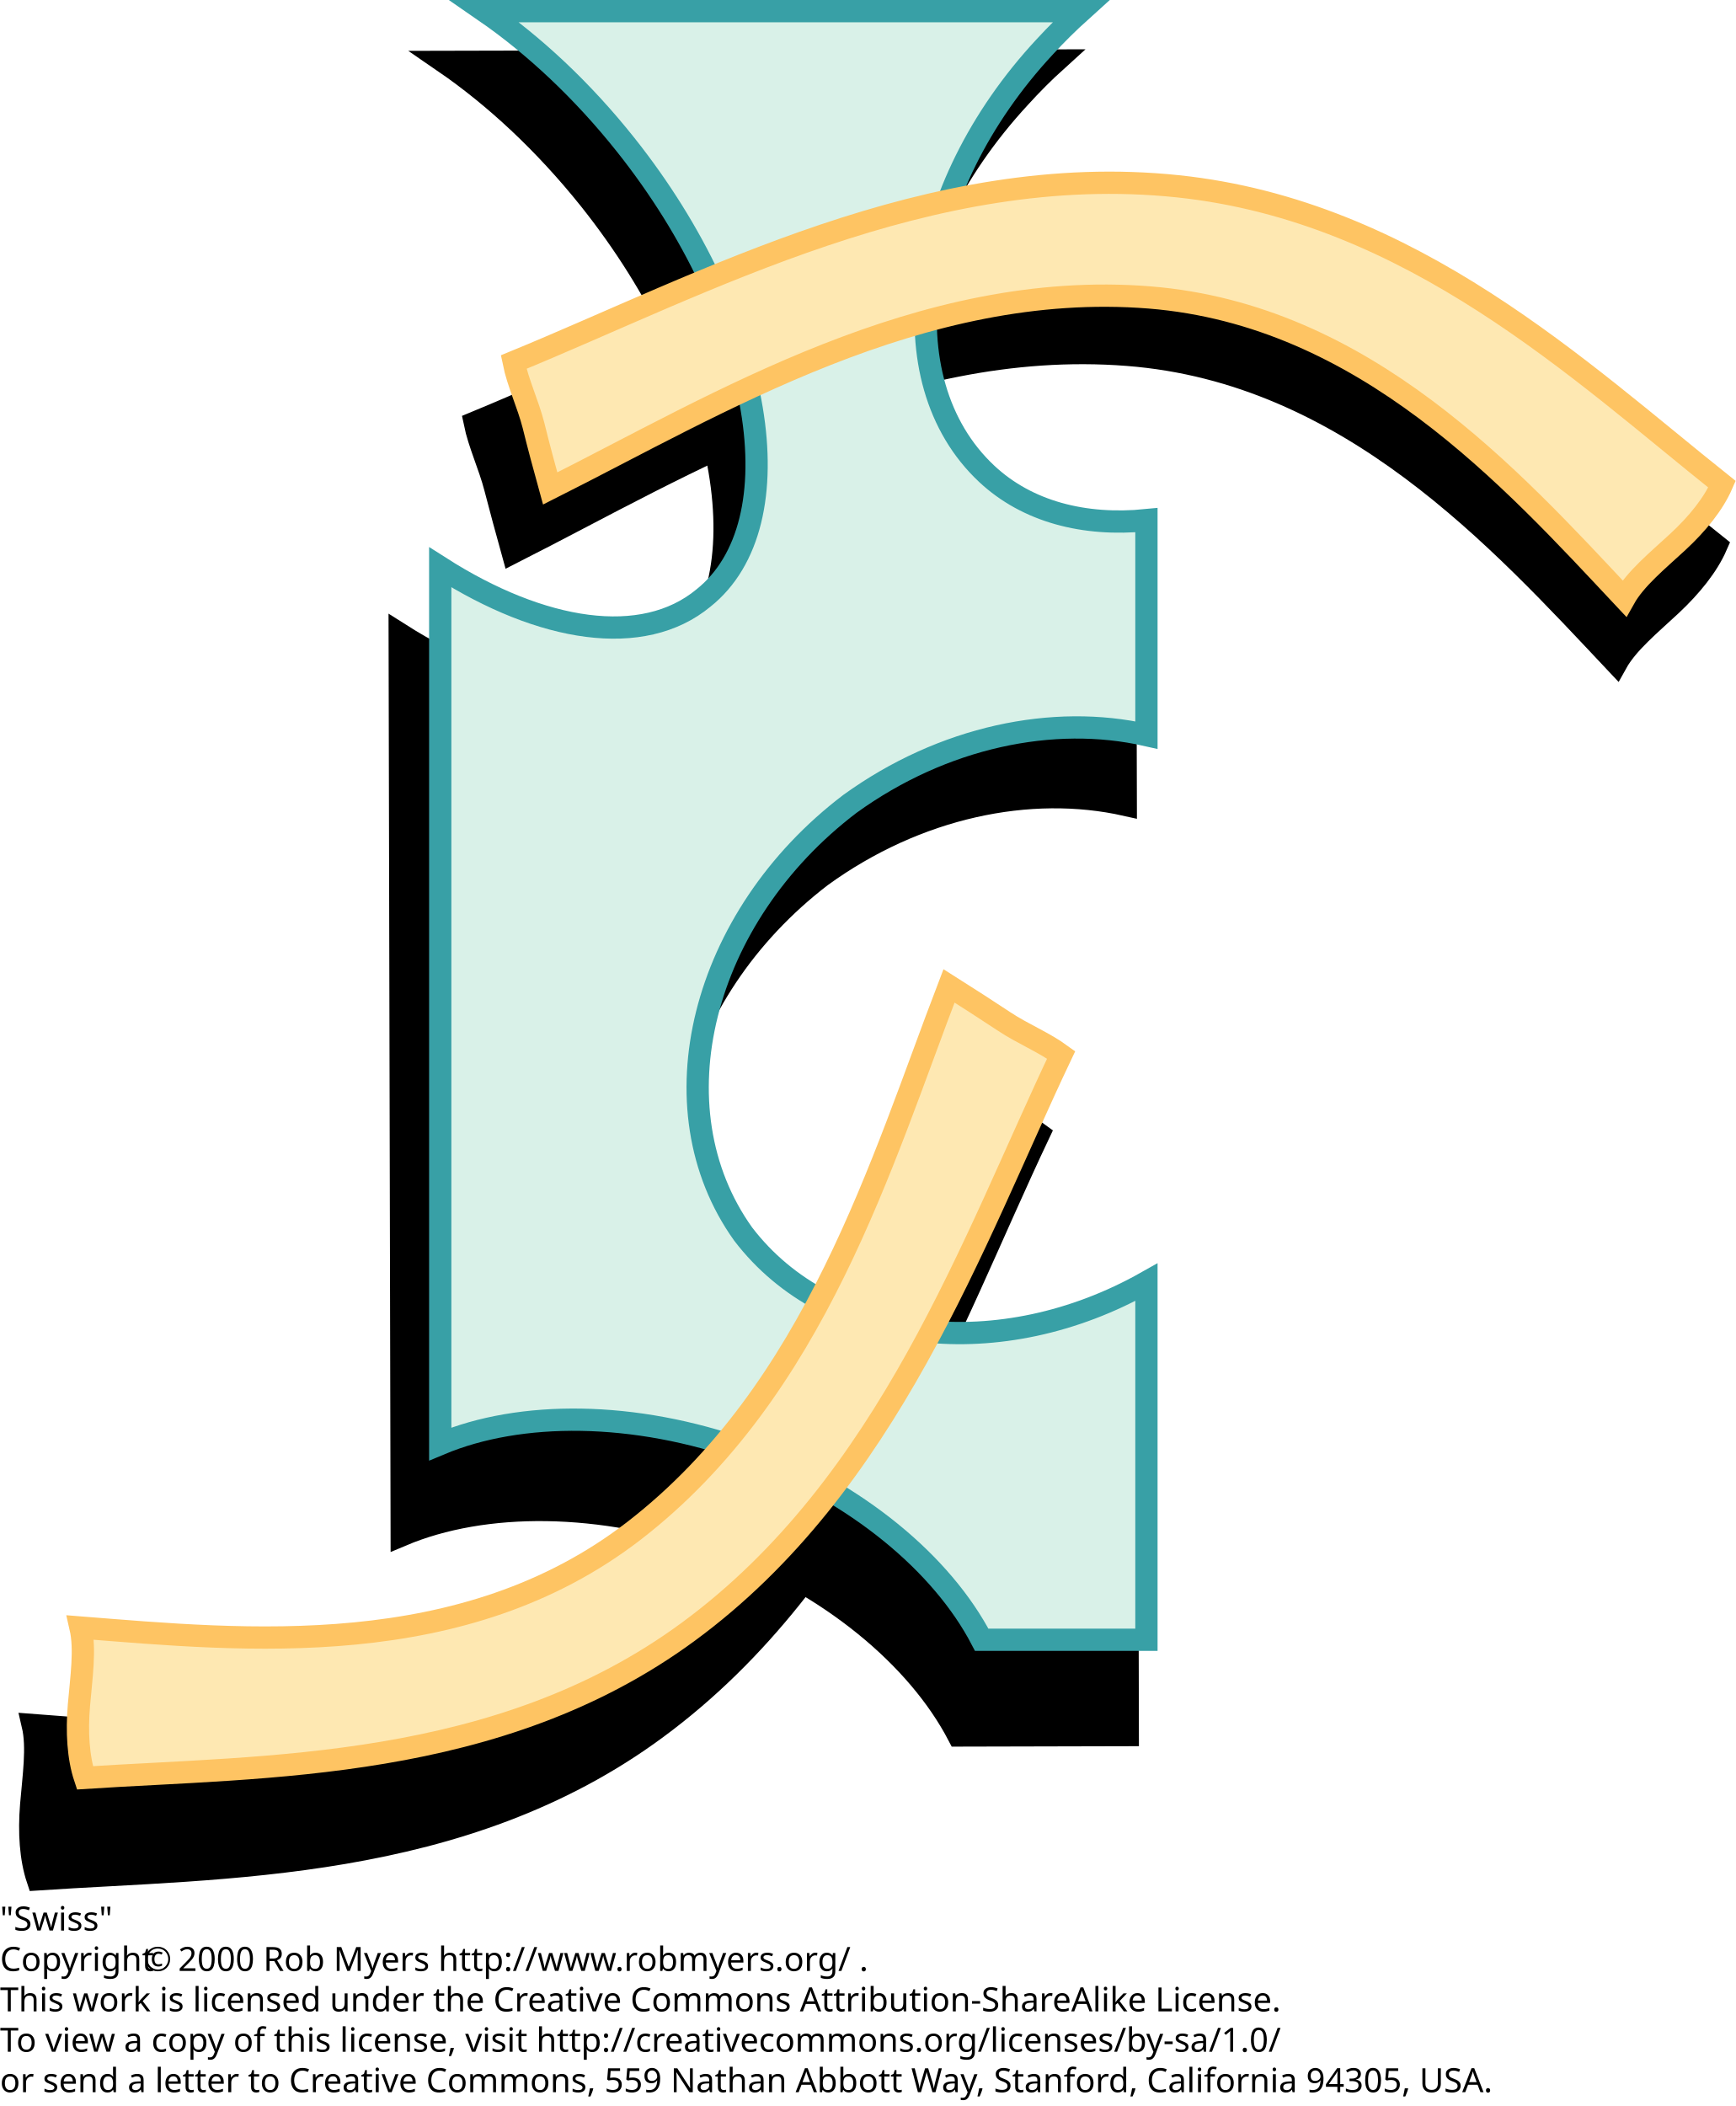
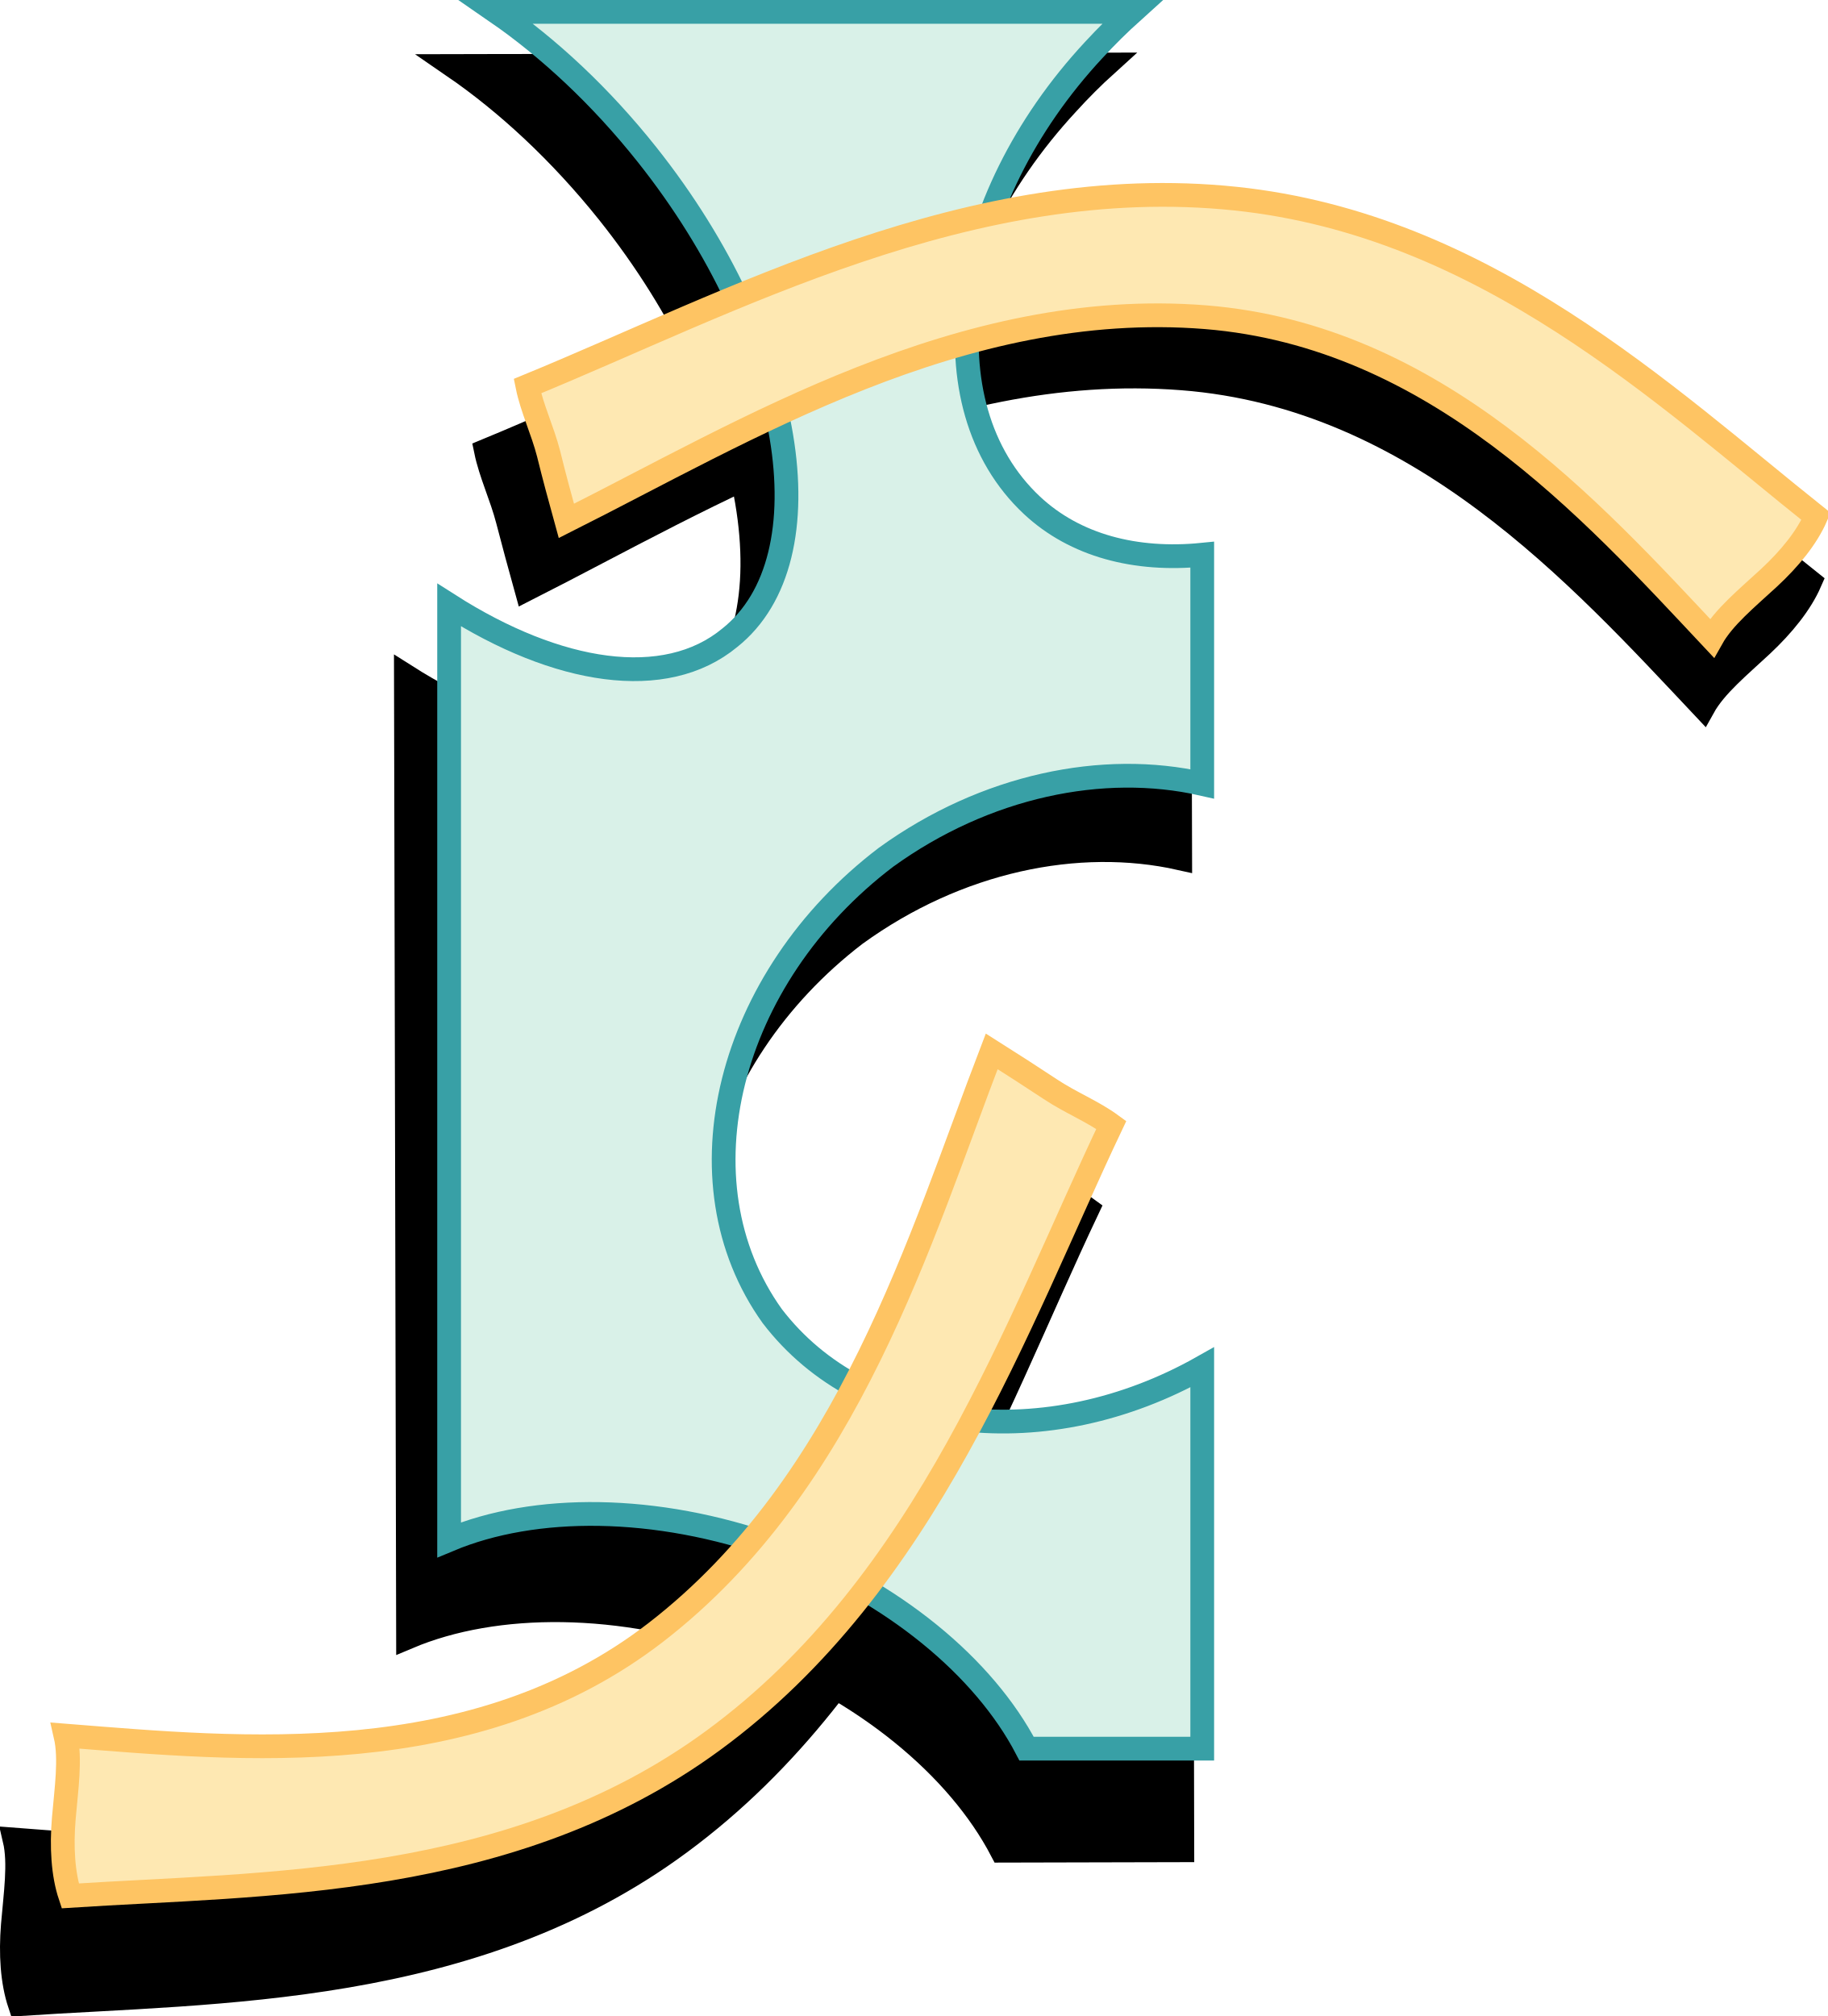
- <svg xmlns="http://www.w3.org/2000/svg" width="622.885" height="755.723" viewBox="0 0 622.885 755.723" style="overflow:visible;enable-background:new 0 0 622.885 755.723" xml:space="preserve">
-   <style type="text/css">
+ <svg xmlns="http://www.w3.org/2000/svg" width="615.139" height="678.383" viewBox="0 0 622.885 755.723" style="overflow:visible" xml:space="preserve" id="svg2791" version="1.0">
+   <defs id="defs2831" />
+   <style type="text/css" id="style2793">
	
		@font-face{font-family:'Times-Roman';src:url(C12B7E81.cef)}
	
	</style>
-   <g id="Layer_1">
-     <text transform="matrix(1 0 0 1 0 692.7598)">
-       <tspan x="0" y="0" style="font-family:'Times-Roman'; font-size:12;">"Swiss"</tspan>
-       <tspan x="0" y="14.5" style="font-family:'Times-Roman'; font-size:12;">Copyright </tspan>
-       <tspan x="51.668" y="14.5" style="font-family:'Times-Roman'; font-size:12;">©</tspan>
-       <tspan x="60.785" y="14.5" style="font-family:'Times-Roman'; font-size:12;"> 2000 Rob Myers http://www.robmyers.org/ .</tspan>
-       <tspan x="0" y="29" style="font-family:'Times-Roman'; font-size:12;">This work is licensed under the Creative Commons Attribution-ShareAlike License.</tspan>
-       <tspan x="0" y="43.5" style="font-family:'Times-Roman'; font-size:12;">To view a copy of this license, visit http://creativecommons.org/licenses/by-sa/1.0/ </tspan>
-       <tspan x="0" y="58" style="font-family:'Times-Roman'; font-size:12;">or send a letter to Creative Commons, 559 Nathan Abbott Way, Stanford, California 94305, USA.</tspan>
-     </text>
-     <g>
-       <g>
-         <path style="stroke:#000000;stroke-width:7.992;" d="M343.968,622.764c-14.616-28.008-46.08-54.359-86.832-69.552      c-41.472-14.76-83.448-14.76-112.968-2.304l-0.72-323.424c37.512,23.832,74.808,29.592,97.056,11.088      c34.488-27.576,22.393-102.744-28.944-167.112c-16.128-20.16-34.056-36.792-52.2-49.248l219.816-0.504      c-4.536,4.104-8.928,8.496-13.176,13.176c-48.744,52.632-58.176,123.12-21.096,157.68c14.976,13.896,36,19.296,58.896,16.992      l0.216,79.272c-34.344-7.704-74.951,0.648-109.296,25.56c-54.72,41.904-72.432,112.32-38.952,158.832      c31.68,41.4,95.184,47.809,148.68,17.496l0.288,131.904L343.968,622.764z" />
-         <path style="stroke:#000000;stroke-width:7.992;" d="M170.376,151.668c70.128-28.944,153.144-74.808,244.728-65.376      c86.257,8.928,148.608,67.968,200.881,109.512c-3.168,7.272-9.072,14.544-16.2,21.24c-7.632,7.128-15.696,13.68-19.729,20.952      c-41.76-44.352-95.903-104.472-175.319-110.664c-84.456-6.624-159.192,39.816-220.752,70.992      c-2.16-7.776-4.32-15.768-6.264-23.256C175.632,167.004,171.96,159.372,170.376,151.668z" />
-         <path style="stroke:#000000;stroke-width:7.992;" d="M372.84,406.908c-32.472,68.544-63.072,158.544-137.16,213.191      c-69.768,51.553-155.592,49.824-222.192,54.288c-2.52-7.56-3.096-16.848-2.304-26.64c0.864-10.368,2.448-20.736,0.576-28.728      c60.624,4.607,141.12,12.672,203.976-36.217c66.888-52.056,91.081-136.728,115.632-201.312      c6.84,4.32,13.824,8.784,20.304,13.032C358.584,399.132,366.432,402.229,372.84,406.908z" />
-       </g>
-       <g>
-         <path style="fill:#D9F1E8;stroke:#38A0A6;stroke-width:7.992;" d="M352.32,588.42c-14.185-27.216-44.784-52.92-84.456-67.824      c-40.32-14.399-81.144-14.472-109.872-2.447V203.58c36.432,23.256,72.72,29.016,94.464,11.016      c33.552-26.712,21.96-99.864-27.864-162.576c-15.624-19.656-33.048-35.856-50.688-48.024h213.984      c-4.392,3.96-8.712,8.208-12.888,12.744c-47.592,51.12-56.88,119.592-20.88,153.288c14.544,13.608,34.992,18.864,57.312,16.632      v77.112c-33.336-7.56-72.936,0.504-106.416,24.696c-53.352,40.536-70.704,109.08-38.304,154.368      c30.816,40.32,92.664,46.656,144.72,17.28V588.42H352.32z" />
-         <path style="fill:#FEE8B2;stroke:#FEC463;stroke-width:7.992;" d="M184.344,129.924C252.6,101.916,333.6,57.492,422.736,66.852      C506.688,75.708,567.24,133.308,618,173.772c-3.096,7.128-8.856,14.184-15.84,20.664c-7.416,6.84-15.264,13.248-19.225,20.304      c-40.535-43.2-93.096-101.736-170.352-108c-82.224-6.552-155.088,38.376-215.136,68.544c-2.088-7.56-4.176-15.264-5.976-22.608      C189.456,144.828,185.856,137.412,184.344,129.924z" />
-         <path style="fill:#FEE8B2;stroke:#FEC463;stroke-width:7.992;" d="M380.832,378.54c-31.68,66.672-61.704,154.08-133.92,207.072      c-68.04,49.968-151.56,48.096-216.432,52.344c-2.448-7.344-2.952-16.488-2.16-25.992c0.864-10.08,2.376-20.088,0.576-27.936      c59.04,4.68,137.376,12.6,198.72-34.776c65.16-50.399,88.848-132.696,112.968-195.479c6.624,4.176,13.392,8.567,19.729,12.743      C367.008,370.98,374.64,374.004,380.832,378.54z" />
-       </g>
+   <g transform="matrix(1.114006,0,0,1.114006,-38.83062,-3.7085695e-6)" style="overflow:visible" id="g2812">
+     <g id="g2814">
+       <path id="path2816" d="M 343.968,622.764 C 329.352,594.756 297.888,568.405 257.136,553.212 C 215.664,538.452 173.688,538.452 144.168,550.908 L 143.448,227.484 C 180.96,251.316 218.256,257.076 240.504,238.572 C 274.992,210.996 262.897,135.828 211.56,71.46 C 195.432,51.3 177.504,34.668 159.36,22.212 L 379.176,21.708 C 374.64,25.812 370.248,30.204 366,34.884 C 317.256,87.516 307.824,158.004 344.904,192.564 C 359.88,206.46 380.904,211.86 403.8,209.556 L 404.016,288.828 C 369.672,281.124 329.065,289.476 294.72,314.388 C 240,356.292 222.288,426.708 255.768,473.22 C 287.448,514.62 350.952,521.029 404.448,490.716 L 404.736,622.62 L 343.968,622.764 z" style="stroke:#000000;stroke-width:7.992" />
+       <path id="path2818" d="M 170.376,151.668 C 240.504,122.724 323.52,76.86 415.104,86.292 C 501.361,95.22 563.712,154.26 615.985,195.804 C 612.817,203.076 606.913,210.348 599.785,217.044 C 592.153,224.172 584.089,230.724 580.056,237.996 C 538.296,193.644 484.153,133.524 404.737,127.332 C 320.281,120.708 245.545,167.148 183.985,198.324 C 181.825,190.548 179.665,182.556 177.721,175.068 C 175.632,167.004 171.96,159.372 170.376,151.668 z" style="stroke:#000000;stroke-width:7.992" />
+       <path id="path2820" d="M 372.84,406.908 C 340.368,475.452 309.768,565.452 235.68,620.099 C 165.912,671.652 80.088,669.923 13.488,674.387 C 10.968,666.827 10.392,657.539 11.184,647.747 C 12.048,637.379 13.632,627.011 11.76,619.019 C 72.384,623.626 152.88,631.691 215.736,582.802 C 282.624,530.746 306.817,446.074 331.368,381.49 C 338.208,385.81 345.192,390.274 351.672,394.522 C 358.584,399.132 366.432,402.229 372.84,406.908 z" style="stroke:#000000;stroke-width:7.992" />
+     </g>
+     <g id="g2822">
+       <path id="path2824" d="M 352.32,588.42 C 338.135,561.204 307.536,535.5 267.864,520.596 C 227.544,506.197 186.72,506.124 157.992,518.149 L 157.992,203.58 C 194.424,226.836 230.712,232.596 252.456,214.596 C 286.008,187.884 274.416,114.732 224.592,52.02 C 208.968,32.364 191.544,16.164 173.904,3.996 L 387.888,3.996 C 383.496,7.956 379.176,12.204 375,16.74 C 327.408,67.86 318.12,136.332 354.12,170.028 C 368.664,183.636 389.112,188.892 411.432,186.66 L 411.432,263.772 C 378.096,256.212 338.496,264.276 305.016,288.468 C 251.664,329.004 234.312,397.548 266.712,442.836 C 297.528,483.156 359.376,489.492 411.432,460.116 L 411.432,588.42 L 352.32,588.42 z" style="fill:#d9f1e8;stroke:#38a0a6;stroke-width:7.992" />
+       <path id="path2826" d="M 184.344,129.924 C 252.6,101.916 333.6,57.492 422.736,66.852 C 506.688,75.708 567.24,133.308 618,173.772 C 614.904,180.9 609.144,187.956 602.16,194.436 C 594.744,201.276 586.896,207.684 582.935,214.74 C 542.4,171.54 489.839,113.004 412.583,106.74 C 330.359,100.188 257.495,145.116 197.447,175.284 C 195.359,167.724 193.271,160.02 191.471,152.676 C 189.456,144.828 185.856,137.412 184.344,129.924 z" style="fill:#fee8b2;stroke:#fec463;stroke-width:7.992" />
+       <path id="path2828" d="M 380.832,378.54 C 349.152,445.212 319.128,532.62 246.912,585.612 C 178.872,635.58 95.352,633.708 30.48,637.956 C 28.032,630.612 27.528,621.468 28.32,611.964 C 29.184,601.884 30.696,591.876 28.896,584.028 C 87.936,588.708 166.272,596.628 227.616,549.252 C 292.776,498.853 316.464,416.556 340.584,353.773 C 347.208,357.949 353.976,362.34 360.313,366.516 C 367.008,370.98 374.64,374.004 380.832,378.54 z" style="fill:#fee8b2;stroke:#fec463;stroke-width:7.992" />
    </g>
  </g>
</svg>
